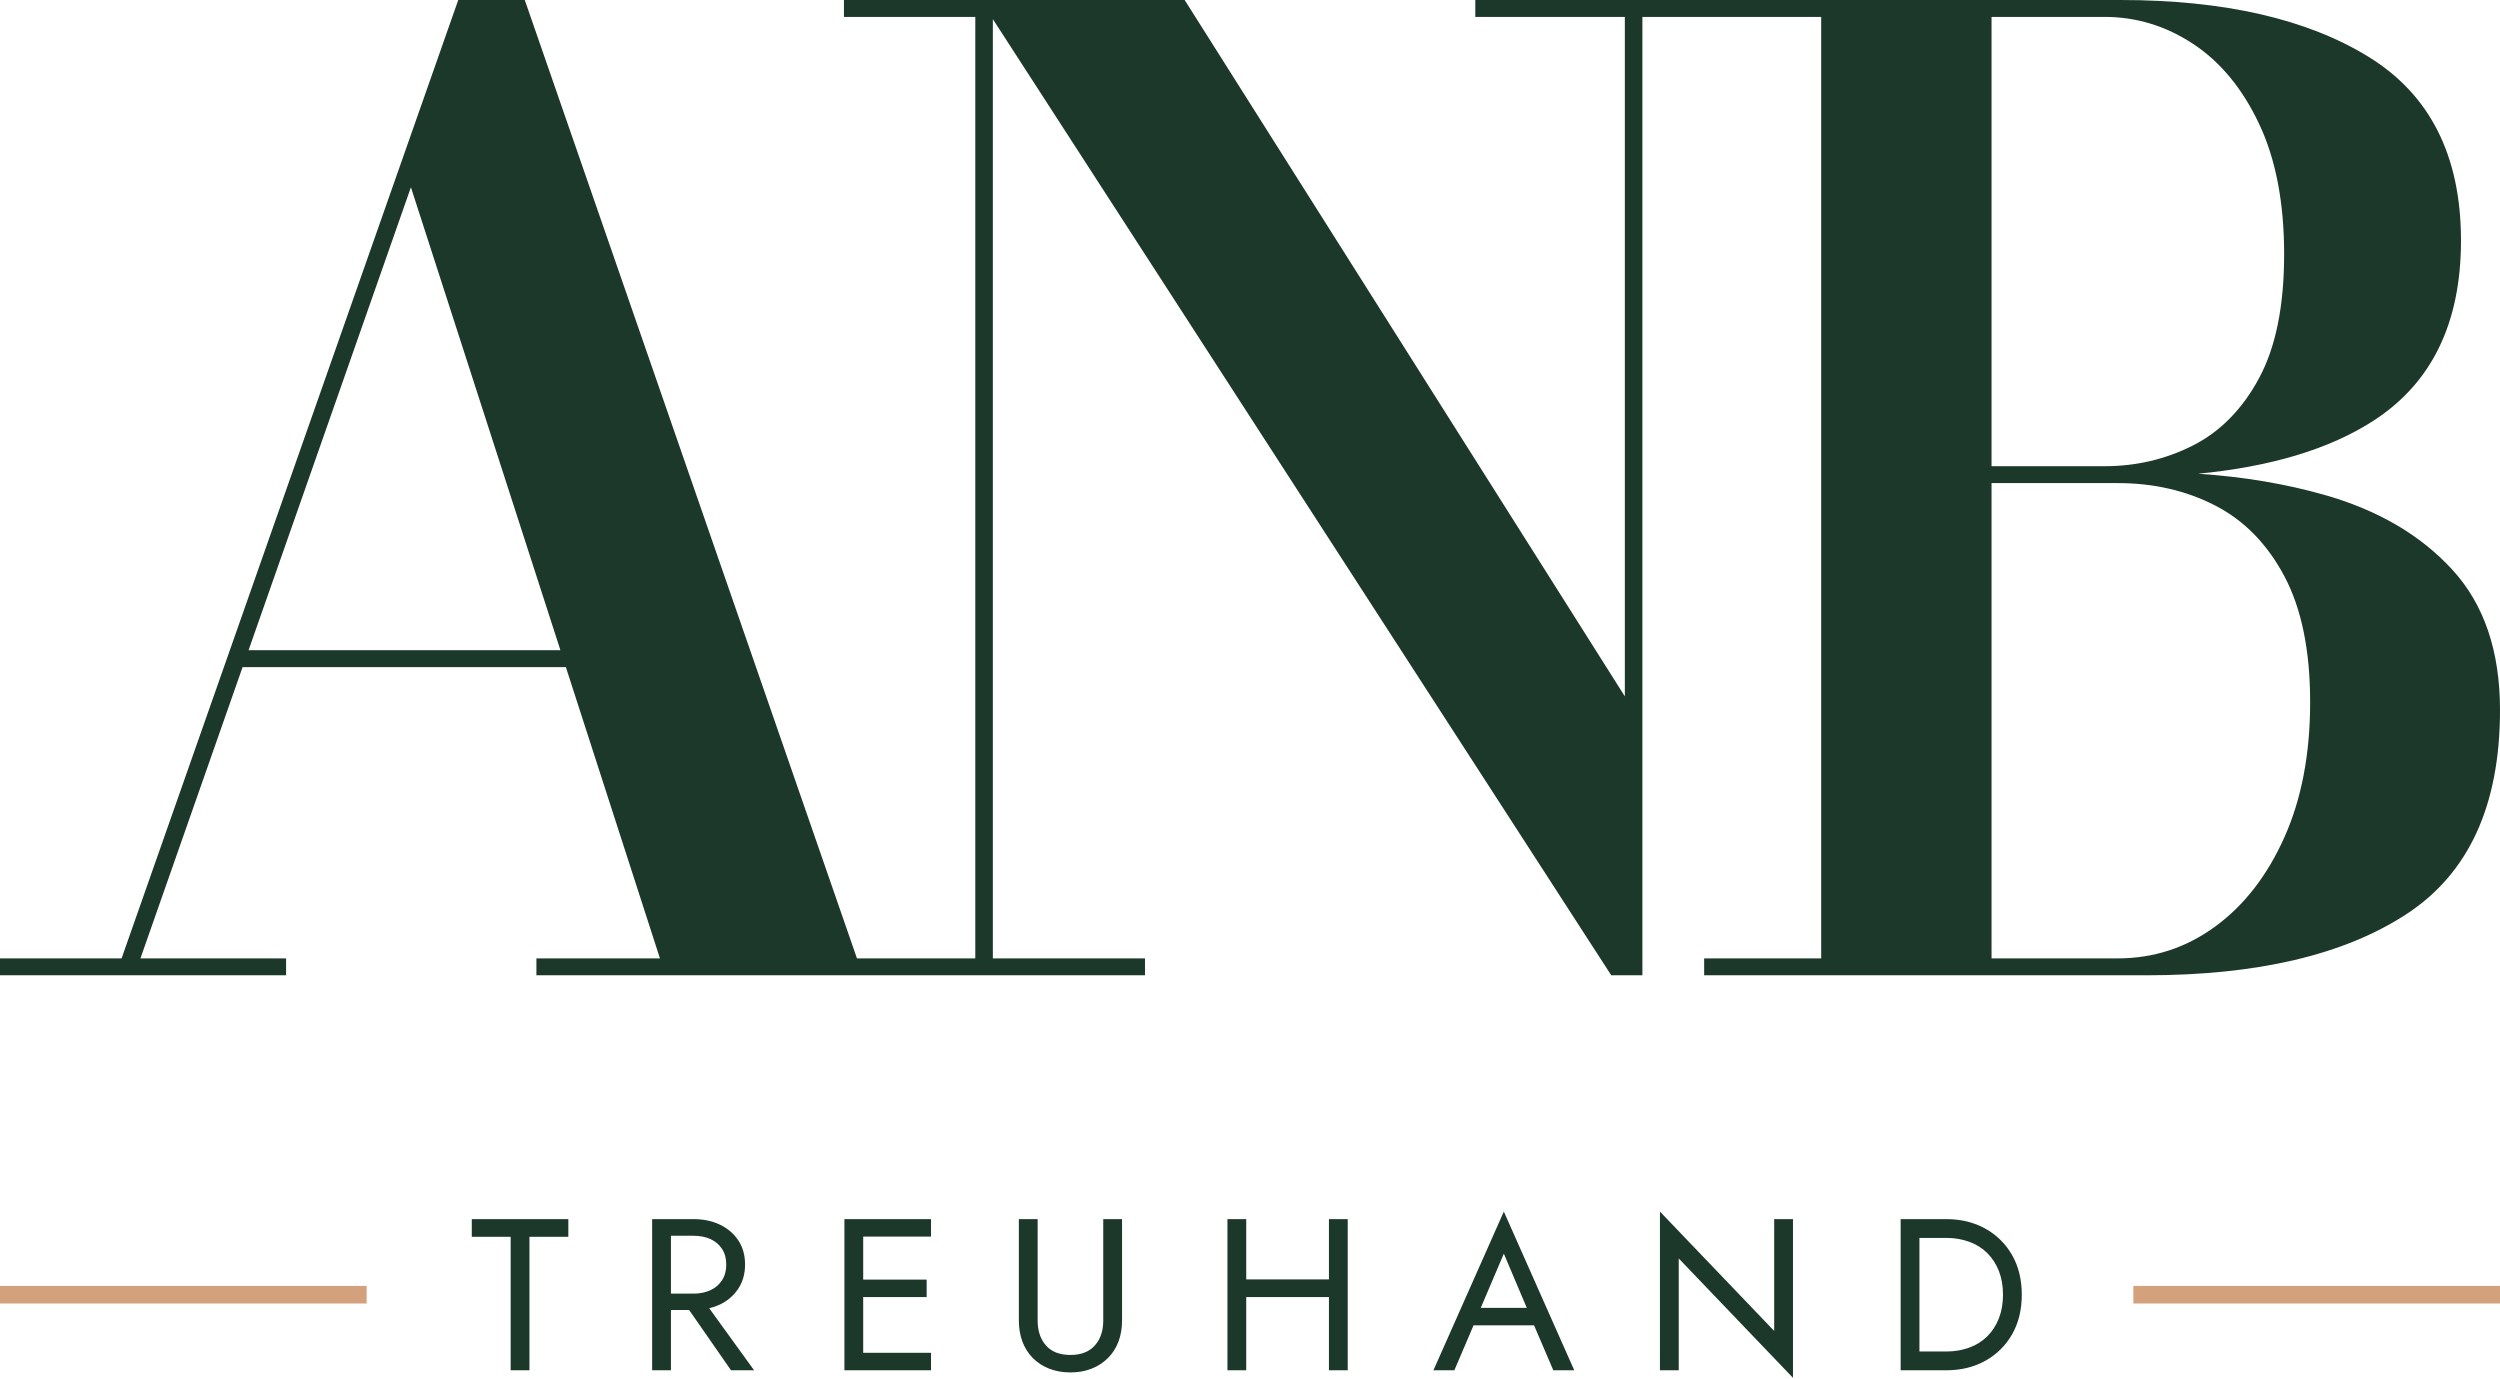
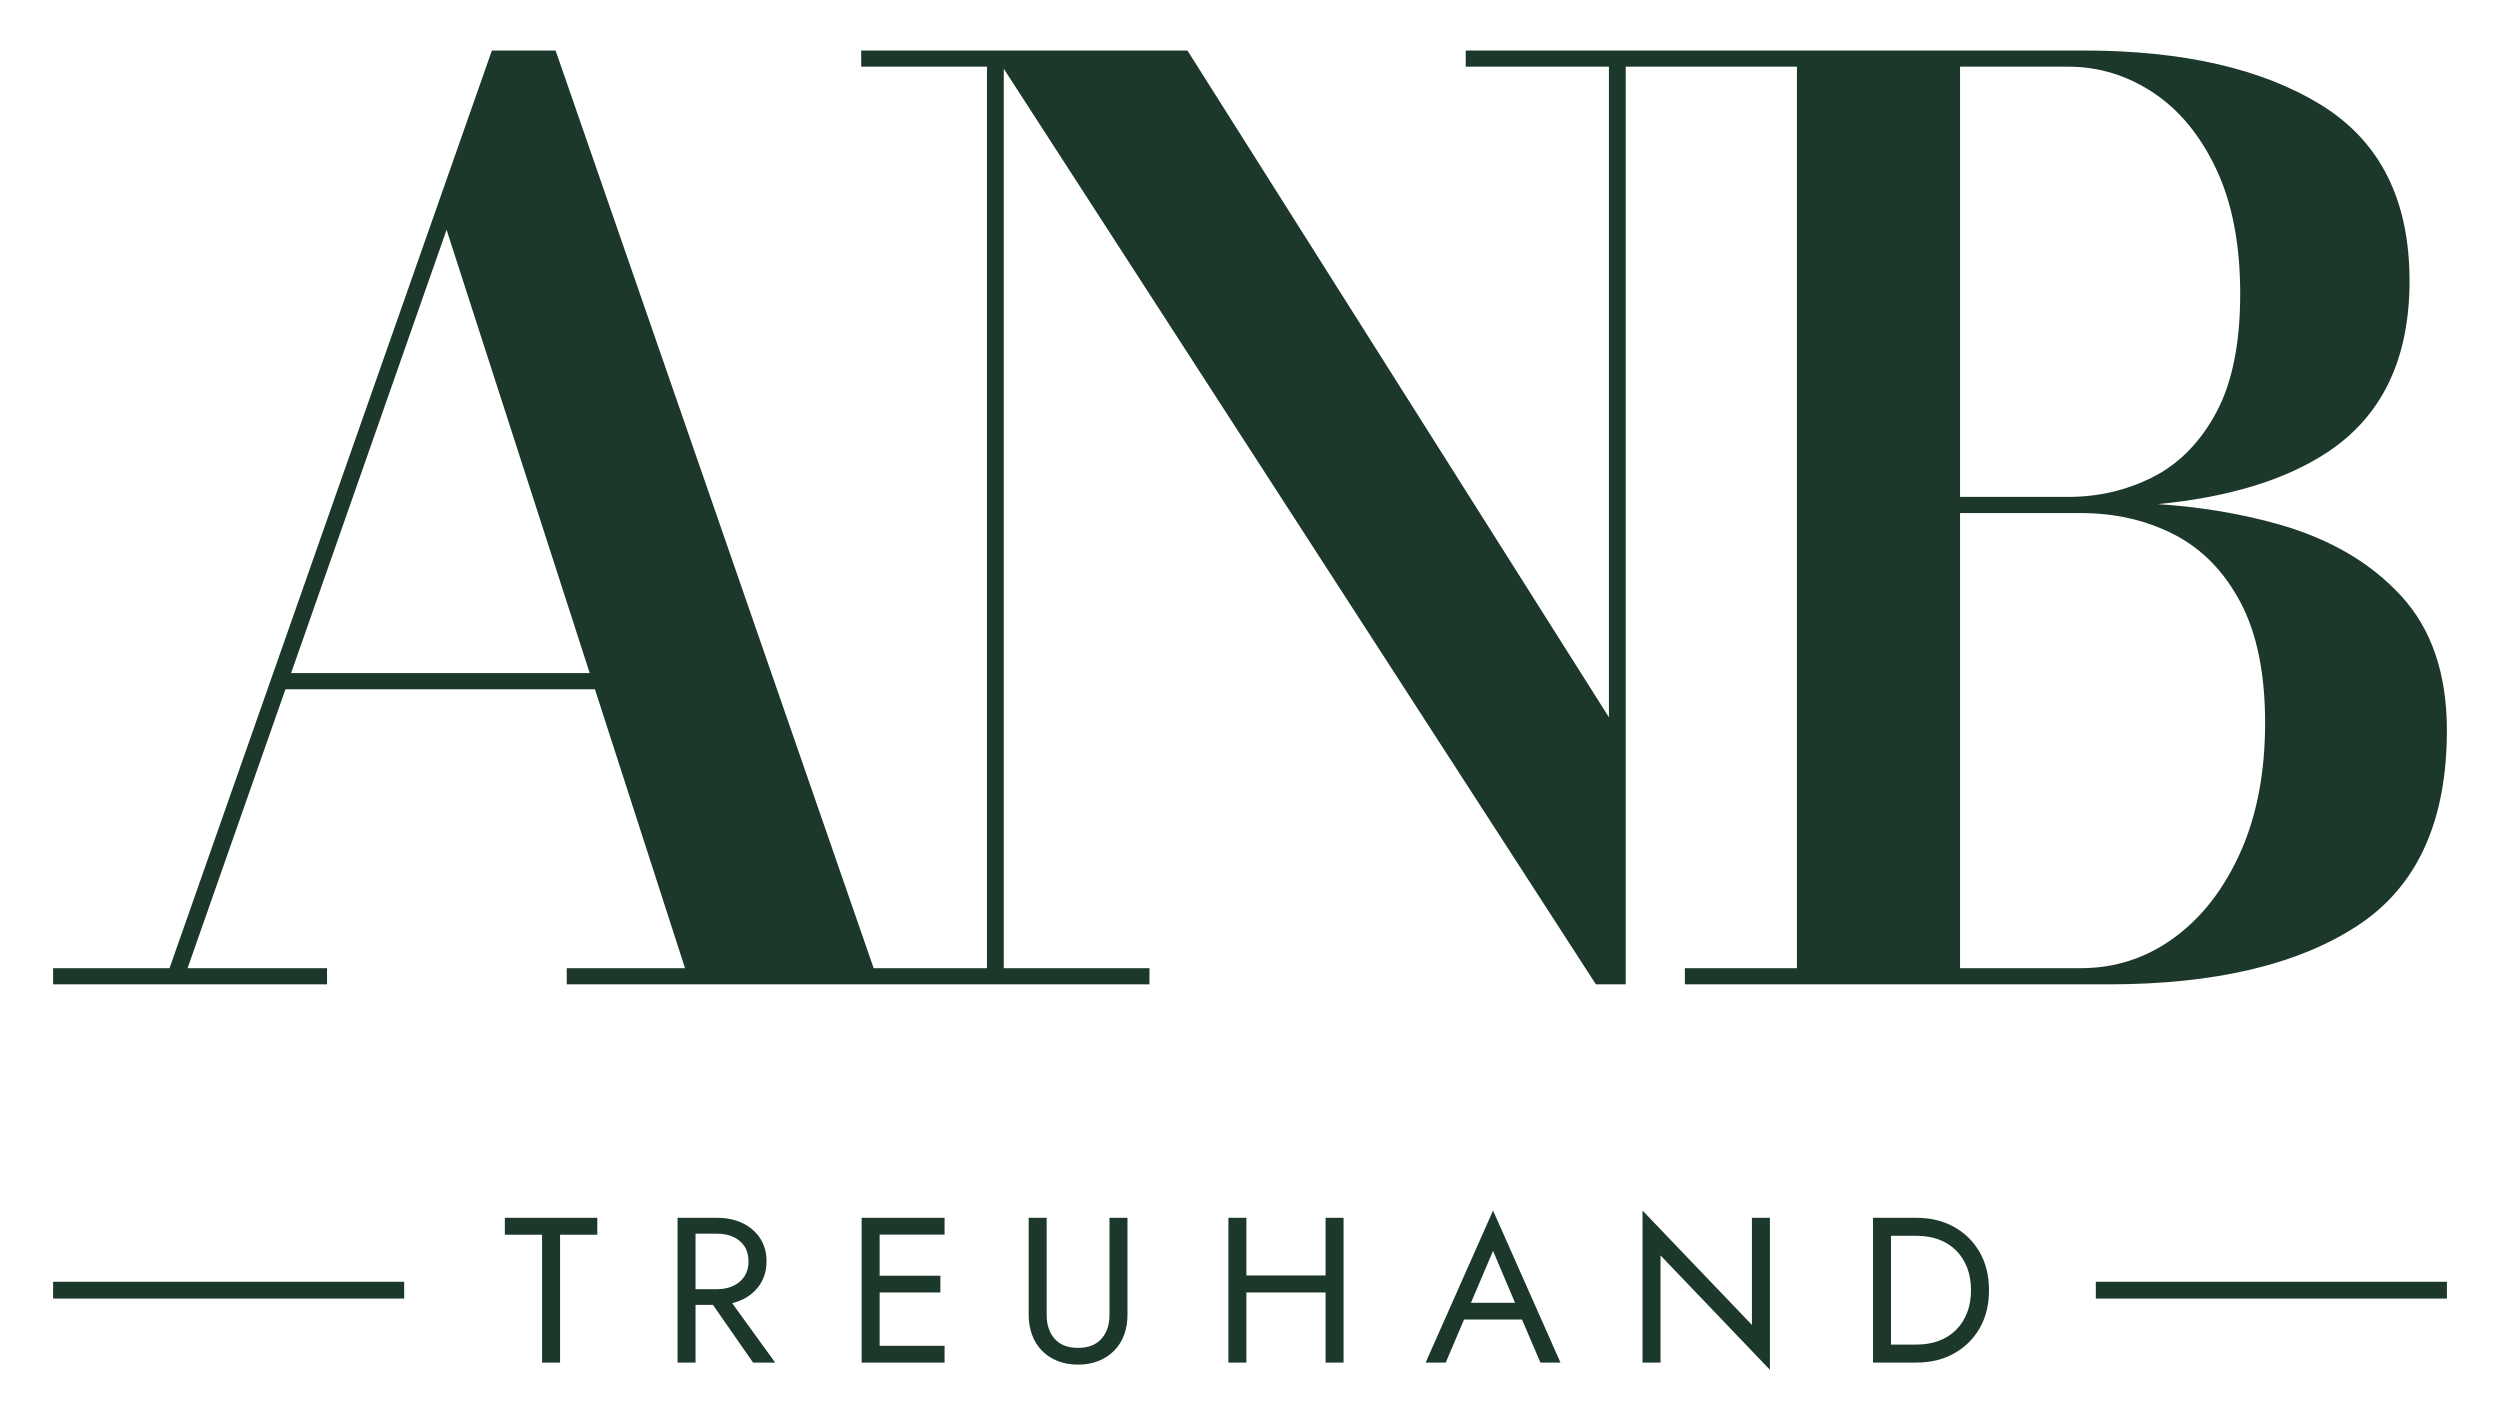
- <svg xmlns="http://www.w3.org/2000/svg" viewBox="63 63 384.5 212">
-   <path fill="#1C382A" d="M143.71 63H133.48L81.7 210.4H63V213H107V210.4H84.6L100.31 165.6H150.03L164.5 210.4H145.5V213H239.1V210.4H215.7V65.94L310.81 213H315.6V65.6H343.1V210.4H325.1V213H393.1Q418.7 213 433.1 203.6Q447.5 194.2 447.5 172.2Q447.5 158.6 440.15 150.6Q432.8 142.6 420.45 139.1Q411.46 136.55 401.07 135.86Q417.95 134.23 428.05 127.7Q441.5 119 441.5 100Q441.5 80.5 427.3 71.75Q413.1 63 389.1 63H289.9V65.6H312.9V170.1L245.2 63H192.8V65.6H213V210.4H194.8L143.71 63ZM369.3 210.4V137.3H388.7Q397 137.3 403.7 140.75Q410.4 144.2 414.35 151.65Q418.3 159.1 418.3 171Q418.3 182.9 414.35 191.75Q410.4 200.6 403.7 205.5Q397 210.4 388.7 210.4ZM369.3 134.7V65.6H386.7Q394 65.6 400.3 69.75Q406.6 73.9 410.45 82.05Q414.3 90.2 414.3 102.1Q414.3 114 410.45 121.15Q406.6 128.3 400.3 131.5Q394 134.7 386.7 134.7ZM149.19 163H101.23L126.2 91.8Z" />
-   <path fill="#1C382A" d="M355.32 250.5V273.75H362.33Q365.71 273.75 368.34 272.29Q370.96 270.83 372.46 268.22Q373.95 265.61 373.95 262.12Q373.95 258.64 372.46 256.03Q370.96 253.42 368.34 251.96Q365.71 250.5 362.33 250.5ZM163.3 250.5V273.75H166.19V264.48H168.99L175.43 273.75H178.98L172.08 264.21Q172.94 264 173.72 263.64Q175.49 262.79 176.54 261.21Q177.59 259.63 177.59 257.48Q177.59 255.32 176.54 253.75Q175.49 252.19 173.72 251.35Q171.94 250.5 169.65 250.5ZM358.21 270.86V253.39H362.33Q364.25 253.39 365.88 253.99Q367.51 254.59 368.65 255.73Q369.8 256.88 370.43 258.49Q371.06 260.1 371.06 262.12Q371.06 264.15 370.43 265.76Q369.8 267.37 368.65 268.52Q367.51 269.66 365.88 270.26Q364.25 270.86 362.33 270.86ZM335.87 250.5V267.7L318.3 249.34V273.75H321.19V256.55L338.76 274.91V250.5ZM298.94 266.84 301.9 273.75H305.12L294.29 249.34L283.46 273.75H286.68L289.63 266.84ZM267.39 250.5V259.77H254.67V250.5H251.78V273.75H254.67V262.49H267.39V273.75H270.28V250.5ZM192.87 250.5V273.75H206.19V271.06H195.76V262.49H205.52V259.8H195.76V253.19H206.19V250.5ZM219.7 250.5V266.11Q219.7 267.84 220.24 269.32Q220.79 270.79 221.84 271.86Q222.89 272.92 224.36 273.5Q225.84 274.08 227.64 274.08Q229.43 274.08 230.89 273.5Q232.35 272.92 233.41 271.86Q234.48 270.79 235.03 269.32Q235.57 267.84 235.57 266.11V250.5H232.68V266.11Q232.68 268.47 231.39 269.93Q230.09 271.39 227.64 271.39Q225.14 271.39 223.87 269.93Q222.59 268.47 222.59 266.11V250.5ZM135.56 253.22H141.54V273.75H144.43V253.22H150.41V250.5H135.56ZM166.19 261.96V253.06H169.65Q171.14 253.06 172.27 253.57Q173.4 254.09 174.05 255.08Q174.7 256.08 174.7 257.51Q174.7 258.9 174.05 259.9Q173.4 260.9 172.27 261.43Q171.14 261.96 169.65 261.96ZM294.29 255.81 297.82 264.15H290.74Z" />
-   <path fill="#D3A17C" d="M63 263.48H119.39V260.77H63ZM391.11 263.48H447.5V260.77H391.11Z" />
+ <svg xmlns="http://www.w3.org/2000/svg" viewBox="0 0 401.56 228.12" width="257" height="146" role="img">
+   <path id="anb" fill="#1C382A" d="M89.24 8.11H79.01L27.23 155.51H8.53V158.11H52.53V155.51H30.13L45.85 110.71H95.56L110.03 155.51H91.03V158.11H184.63V155.51H161.23V11.04L256.34 158.11H261.13V10.71H288.63V155.51H270.63V158.11H338.63Q364.23 158.11 378.63 148.71Q393.03 139.31 393.03 117.31Q393.03 103.71 385.68 95.71Q378.33 87.71 365.98 84.21Q356.99 81.66 346.6 80.97Q363.48 79.34 373.58 72.81Q387.03 64.11 387.03 45.11Q387.03 25.61 372.83 16.86Q358.63 8.11 334.63 8.11H235.43V10.71H258.43V115.21L190.73 8.11H138.33V10.71H158.53V155.51H140.33L89.24 8.11ZM314.83 155.51V82.41H334.23Q342.53 82.41 349.23 85.86Q355.93 89.31 359.88 96.76Q363.83 104.21 363.83 116.11Q363.83 128.01 359.88 136.86Q355.93 145.71 349.23 150.61Q342.53 155.51 334.23 155.51ZM314.83 79.81V10.71H332.23Q339.53 10.71 345.83 14.86Q352.13 19.01 355.98 27.16Q359.83 35.31 359.83 47.21Q359.83 59.11 355.98 66.26Q352.13 73.41 345.83 76.61Q339.53 79.81 332.23 79.81ZM94.72 108.11H46.76L71.73 36.91Z" />
+   <path id="treuhand" fill="#1C382A" d="M300.85 195.61V218.86H307.86Q311.25 218.86 313.87 217.39Q316.49 215.93 317.99 213.33Q319.48 210.72 319.48 207.23Q319.48 203.74 317.99 201.14Q316.49 198.53 313.87 197.07Q311.25 195.61 307.86 195.61ZM108.83 195.61V218.86H111.72V209.59H114.52L120.96 218.86H124.51L117.61 209.32Q118.48 209.11 119.25 208.74Q121.02 207.9 122.07 206.32Q123.12 204.74 123.12 202.58Q123.12 200.42 122.07 198.86Q121.02 197.3 119.25 196.45Q117.47 195.61 115.18 195.61ZM303.74 215.97V198.5H307.86Q309.78 198.5 311.41 199.09Q313.04 199.69 314.18 200.84Q315.33 201.98 315.96 203.59Q316.59 205.21 316.59 207.23Q316.59 209.26 315.96 210.87Q315.33 212.48 314.18 213.62Q313.04 214.77 311.41 215.37Q309.78 215.97 307.86 215.97ZM281.4 195.61V212.81L263.83 194.44V218.86H266.72V201.65L284.29 220.02V195.61ZM244.47 211.95 247.43 218.86H250.65L239.82 194.44L228.99 218.86H232.22L235.16 211.95ZM212.92 195.61V204.87H200.2V195.61H197.31V218.86H200.2V207.6H212.92V218.86H215.81V195.61ZM138.4 195.61V218.86H151.72V216.17H141.29V207.6H151.05V204.91H141.29V198.3H151.72V195.61ZM165.23 195.61V211.22Q165.23 212.94 165.78 214.42Q166.32 215.9 167.37 216.96Q168.42 218.03 169.89 218.61Q171.37 219.19 173.17 219.19Q174.96 219.19 176.42 218.61Q177.88 218.03 178.95 216.96Q180.01 215.9 180.56 214.42Q181.1 212.94 181.1 211.22V195.61H178.21V211.22Q178.21 213.58 176.92 215.04Q175.62 216.5 173.17 216.5Q170.68 216.5 169.4 215.04Q168.12 213.58 168.12 211.22V195.61ZM81.09 198.33H87.07V218.86H89.96V198.33H95.94V195.61H81.09ZM111.72 207.07V198.16H115.18Q116.67 198.16 117.8 198.68Q118.93 199.19 119.58 200.19Q120.23 201.19 120.23 202.61Q120.23 204.01 119.58 205.01Q118.93 206 117.8 206.53Q116.67 207.07 115.18 207.07ZM239.82 200.92 243.35 209.26H236.27Z" />
+   <path id="linien" fill="#1C382A" d="M8.53 208.58H64.92V205.88H8.53ZM336.64 208.58H393.03V205.88H336.64Z" />
</svg>
